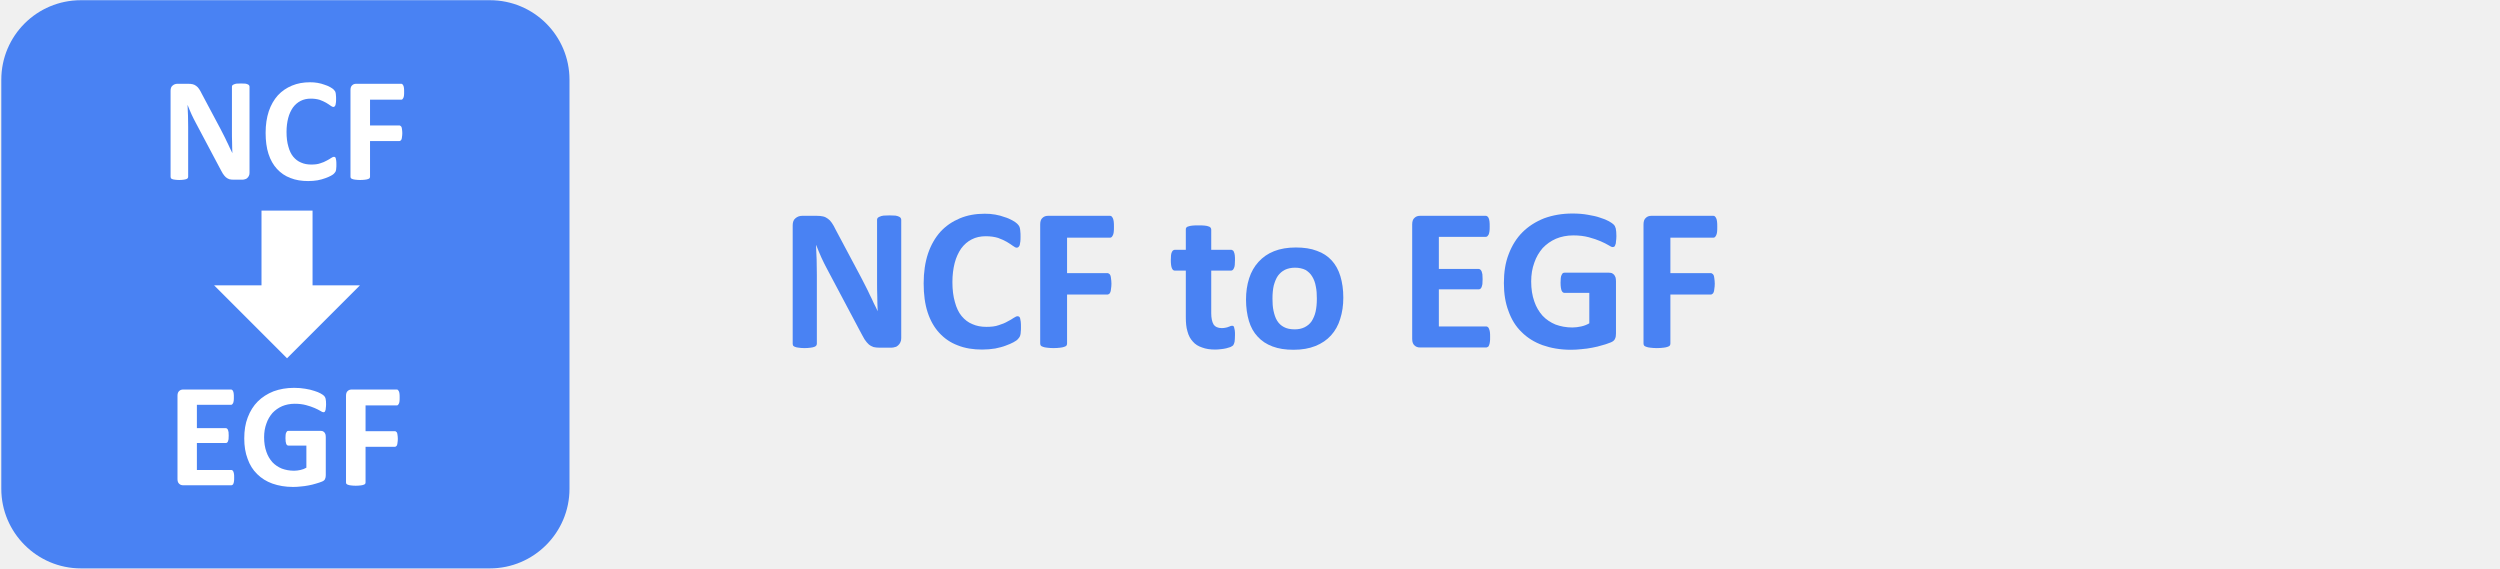
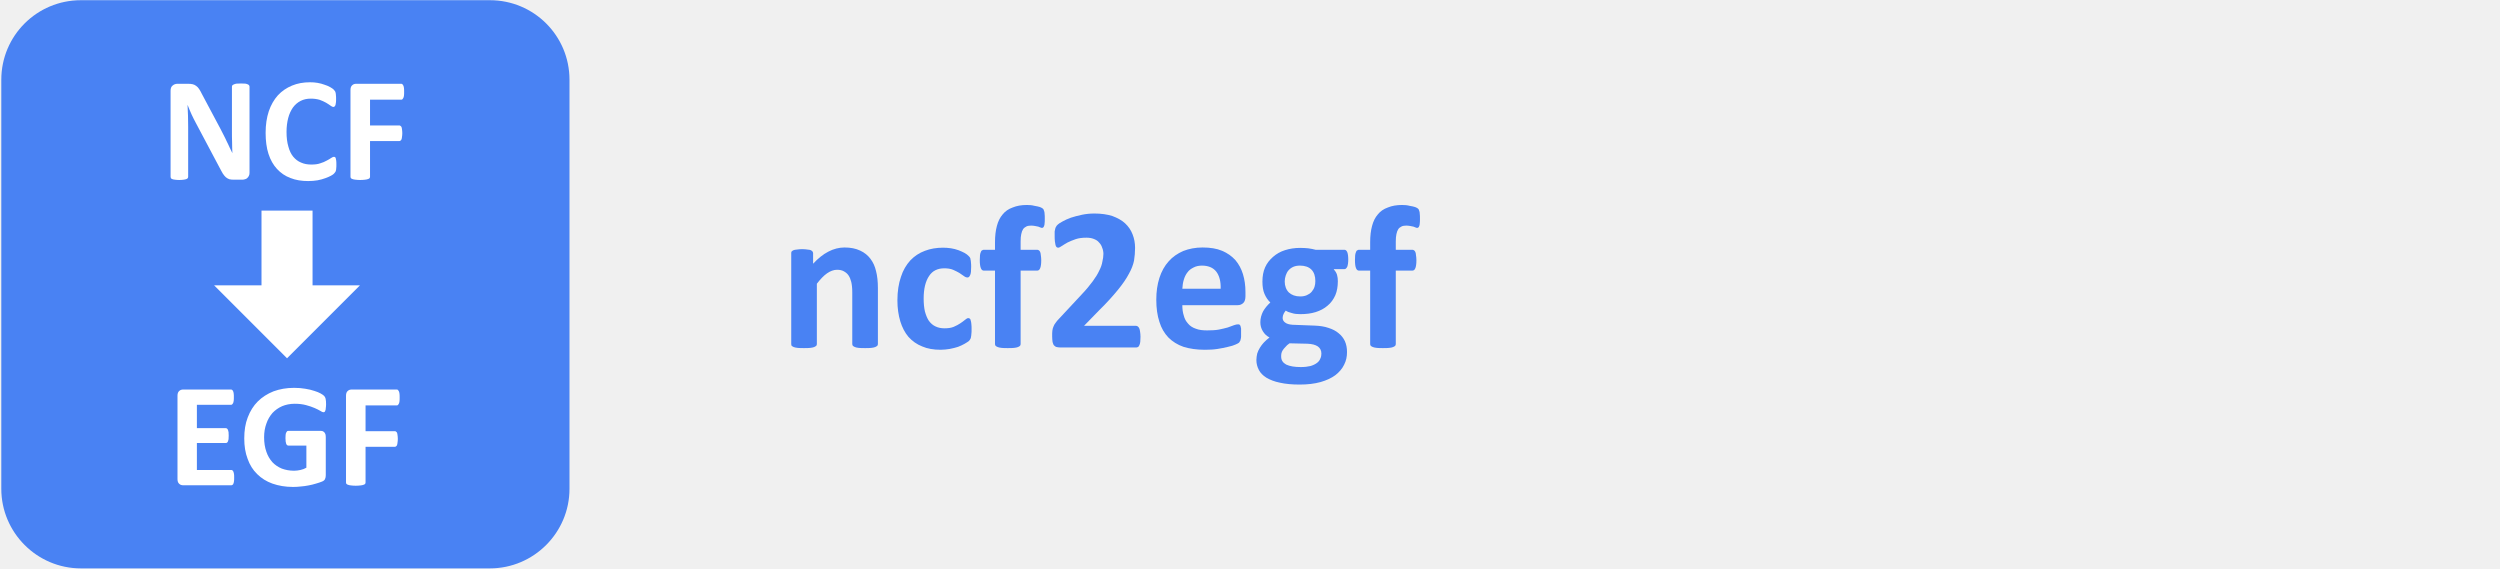
<svg xmlns="http://www.w3.org/2000/svg" width="100%" height="100%" viewBox="0 0 1100 250" version="1.1" xml:space="preserve" style="fill-rule:evenodd;clip-rule:evenodd;stroke-linejoin:round;stroke-miterlimit:2;">
  <g transform="matrix(1,0,0,1,-813.531,-4862.37)">
    <g transform="matrix(6.59992,0,0,1.88002,0,0)">
      <g transform="matrix(0.877211,0,0,0.917935,101.186,1495.9)">
        <g transform="matrix(0.169184,0,0,0.452248,0.419982,830.962)">
          <rect x="146.28" y="789.301" width="1123.03" height="320.323" style="fill:none;" />
        </g>
        <g transform="matrix(0.118094,0,0,0.396183,-422.468,-200.778)">
          <g transform="matrix(134.073,0,0,134.073,4291.39,3728.83)">
-             <path d="M0.59,-0.045C0.59,-0.037 0.589,-0.031 0.586,-0.025C0.583,-0.019 0.58,-0.014 0.575,-0.01C0.571,-0.006 0.566,-0.003 0.56,-0.002C0.554,0 0.548,0.001 0.542,0.001L0.487,0.001C0.475,0.001 0.466,-0 0.457,-0.002C0.449,-0.005 0.441,-0.009 0.434,-0.015C0.427,-0.021 0.421,-0.029 0.414,-0.039C0.408,-0.05 0.4,-0.063 0.392,-0.079L0.235,-0.375C0.226,-0.392 0.216,-0.411 0.207,-0.431C0.198,-0.452 0.189,-0.472 0.182,-0.491L0.181,-0.491C0.182,-0.467 0.183,-0.444 0.184,-0.421C0.184,-0.397 0.185,-0.373 0.185,-0.349L0.185,-0.018C0.185,-0.015 0.184,-0.012 0.182,-0.009C0.18,-0.007 0.177,-0.004 0.173,-0.003C0.168,-0.001 0.162,0 0.155,0.001C0.147,0.002 0.138,0.003 0.126,0.003C0.115,0.003 0.105,0.002 0.098,0.001C0.09,0 0.084,-0.001 0.08,-0.003C0.076,-0.004 0.073,-0.007 0.071,-0.009C0.07,-0.012 0.069,-0.015 0.069,-0.018L0.069,-0.586C0.069,-0.601 0.073,-0.613 0.082,-0.62C0.091,-0.628 0.102,-0.632 0.115,-0.632L0.184,-0.632C0.196,-0.632 0.207,-0.631 0.215,-0.629C0.224,-0.627 0.231,-0.623 0.238,-0.618C0.245,-0.613 0.251,-0.607 0.257,-0.598C0.263,-0.589 0.269,-0.579 0.275,-0.566L0.398,-0.335C0.405,-0.321 0.412,-0.307 0.419,-0.294C0.426,-0.28 0.433,-0.267 0.439,-0.253C0.446,-0.24 0.452,-0.226 0.458,-0.213C0.465,-0.2 0.471,-0.187 0.477,-0.174L0.477,-0.174C0.476,-0.197 0.475,-0.221 0.475,-0.246C0.474,-0.27 0.474,-0.294 0.474,-0.316L0.474,-0.613C0.474,-0.616 0.475,-0.619 0.477,-0.622C0.479,-0.624 0.482,-0.626 0.487,-0.628C0.491,-0.63 0.497,-0.632 0.505,-0.633C0.512,-0.633 0.522,-0.634 0.534,-0.634C0.545,-0.634 0.554,-0.633 0.562,-0.633C0.569,-0.632 0.575,-0.63 0.579,-0.628C0.583,-0.626 0.586,-0.624 0.587,-0.622C0.589,-0.619 0.59,-0.616 0.59,-0.613L0.59,-0.045Z" style="fill:rgb(73,130,243);fill-rule:nonzero;" />
+             <path d="M0.478,-0.017C0.478,-0.013 0.477,-0.01 0.475,-0.008C0.473,-0.006 0.469,-0.004 0.465,-0.002C0.46,-0 0.454,0.001 0.446,0.002C0.438,0.003 0.428,0.003 0.417,0.003C0.404,0.003 0.394,0.003 0.386,0.002C0.378,0.001 0.372,-0 0.368,-0.002C0.363,-0.004 0.36,-0.006 0.358,-0.008C0.356,-0.01 0.355,-0.013 0.355,-0.017L0.355,-0.265C0.355,-0.286 0.353,-0.303 0.35,-0.315C0.347,-0.327 0.343,-0.337 0.337,-0.346C0.331,-0.355 0.323,-0.361 0.314,-0.366C0.305,-0.371 0.294,-0.373 0.282,-0.373C0.266,-0.373 0.25,-0.367 0.234,-0.356C0.218,-0.345 0.202,-0.328 0.185,-0.306L0.185,-0.017C0.185,-0.013 0.184,-0.01 0.182,-0.008C0.18,-0.006 0.176,-0.004 0.172,-0.002C0.167,-0 0.161,0.001 0.153,0.002C0.145,0.003 0.135,0.003 0.123,0.003C0.111,0.003 0.101,0.003 0.093,0.002C0.085,0.001 0.079,-0 0.074,-0.002C0.07,-0.004 0.066,-0.006 0.064,-0.008C0.063,-0.01 0.062,-0.013 0.062,-0.017L0.062,-0.452C0.062,-0.455 0.062,-0.458 0.064,-0.461C0.066,-0.463 0.069,-0.465 0.073,-0.467C0.077,-0.468 0.082,-0.47 0.089,-0.47C0.096,-0.471 0.104,-0.472 0.114,-0.472C0.125,-0.472 0.133,-0.471 0.14,-0.47C0.147,-0.47 0.152,-0.468 0.156,-0.467C0.16,-0.465 0.162,-0.463 0.164,-0.461C0.166,-0.458 0.167,-0.455 0.167,-0.452L0.167,-0.402C0.191,-0.428 0.215,-0.447 0.24,-0.46C0.265,-0.473 0.291,-0.48 0.318,-0.48C0.347,-0.48 0.372,-0.475 0.393,-0.465C0.413,-0.456 0.43,-0.442 0.442,-0.426C0.455,-0.409 0.464,-0.389 0.469,-0.367C0.475,-0.344 0.478,-0.317 0.478,-0.286L0.478,-0.017Z" style="fill:rgb(73,130,243);fill-rule:nonzero;" />
          </g>
-           <g transform="matrix(134.073,0,0,134.073,4379.7,3728.83)">
-             <path d="M0.506,-0.096C0.506,-0.088 0.506,-0.081 0.505,-0.075C0.505,-0.069 0.504,-0.064 0.503,-0.06C0.502,-0.056 0.501,-0.053 0.499,-0.05C0.497,-0.047 0.495,-0.044 0.491,-0.04C0.488,-0.036 0.481,-0.031 0.47,-0.025C0.46,-0.02 0.448,-0.014 0.433,-0.009C0.418,-0.003 0.401,0.001 0.382,0.005C0.363,0.008 0.342,0.01 0.32,0.01C0.277,0.01 0.238,0.004 0.203,-0.01C0.168,-0.023 0.139,-0.043 0.114,-0.07C0.09,-0.096 0.071,-0.129 0.058,-0.169C0.045,-0.209 0.039,-0.255 0.039,-0.308C0.039,-0.361 0.046,-0.409 0.06,-0.451C0.074,-0.492 0.094,-0.527 0.12,-0.556C0.146,-0.584 0.177,-0.605 0.213,-0.62C0.249,-0.635 0.288,-0.642 0.332,-0.642C0.349,-0.642 0.366,-0.641 0.382,-0.638C0.399,-0.635 0.414,-0.631 0.427,-0.626C0.441,-0.622 0.454,-0.616 0.465,-0.61C0.476,-0.604 0.484,-0.598 0.488,-0.594C0.492,-0.59 0.495,-0.586 0.497,-0.583C0.499,-0.58 0.5,-0.576 0.501,-0.572C0.502,-0.567 0.503,-0.562 0.503,-0.556C0.504,-0.549 0.504,-0.542 0.504,-0.533C0.504,-0.523 0.504,-0.515 0.503,-0.508C0.502,-0.501 0.501,-0.495 0.5,-0.491C0.498,-0.487 0.496,-0.484 0.494,-0.482C0.491,-0.48 0.489,-0.479 0.486,-0.479C0.481,-0.479 0.475,-0.482 0.467,-0.488C0.46,-0.493 0.45,-0.5 0.438,-0.507C0.426,-0.514 0.412,-0.52 0.396,-0.526C0.379,-0.531 0.36,-0.534 0.337,-0.534C0.312,-0.534 0.289,-0.529 0.27,-0.519C0.25,-0.509 0.233,-0.494 0.219,-0.475C0.206,-0.456 0.195,-0.433 0.188,-0.406C0.181,-0.379 0.177,-0.348 0.177,-0.314C0.177,-0.277 0.181,-0.245 0.189,-0.218C0.196,-0.191 0.207,-0.168 0.221,-0.151C0.236,-0.133 0.253,-0.12 0.273,-0.112C0.293,-0.103 0.315,-0.099 0.34,-0.099C0.363,-0.099 0.383,-0.101 0.399,-0.107C0.416,-0.112 0.43,-0.118 0.442,-0.125C0.454,-0.131 0.464,-0.137 0.471,-0.142C0.479,-0.147 0.485,-0.15 0.489,-0.15C0.493,-0.15 0.495,-0.149 0.497,-0.148C0.499,-0.147 0.501,-0.144 0.502,-0.14C0.503,-0.136 0.504,-0.131 0.505,-0.124C0.506,-0.117 0.506,-0.107 0.506,-0.096Z" style="fill:rgb(73,130,243);fill-rule:nonzero;" />
+           <g transform="matrix(134.073,0,0,134.073,4363.34,3728.83)">
+             <path d="M0.391,-0.086C0.391,-0.077 0.391,-0.07 0.39,-0.065C0.39,-0.059 0.389,-0.054 0.388,-0.05C0.388,-0.046 0.387,-0.043 0.385,-0.041C0.384,-0.038 0.382,-0.035 0.378,-0.031C0.374,-0.028 0.367,-0.023 0.358,-0.018C0.348,-0.012 0.338,-0.008 0.326,-0.003C0.314,0.001 0.301,0.004 0.286,0.007C0.272,0.009 0.258,0.011 0.243,0.011C0.209,0.011 0.179,0.006 0.154,-0.005C0.128,-0.015 0.106,-0.031 0.088,-0.051C0.071,-0.071 0.058,-0.096 0.049,-0.125C0.04,-0.155 0.035,-0.188 0.035,-0.226C0.035,-0.27 0.041,-0.307 0.052,-0.339C0.062,-0.371 0.078,-0.397 0.097,-0.418C0.117,-0.439 0.14,-0.454 0.167,-0.464C0.193,-0.474 0.222,-0.479 0.254,-0.479C0.267,-0.479 0.28,-0.478 0.293,-0.476C0.305,-0.474 0.317,-0.471 0.328,-0.467C0.339,-0.463 0.349,-0.458 0.357,-0.454C0.366,-0.449 0.372,-0.444 0.375,-0.441C0.379,-0.437 0.382,-0.434 0.383,-0.432C0.385,-0.429 0.386,-0.426 0.386,-0.422C0.387,-0.418 0.388,-0.414 0.388,-0.408C0.389,-0.402 0.389,-0.395 0.389,-0.387C0.389,-0.368 0.388,-0.355 0.384,-0.347C0.381,-0.34 0.377,-0.336 0.372,-0.336C0.366,-0.336 0.36,-0.338 0.354,-0.343C0.348,-0.347 0.34,-0.352 0.332,-0.358C0.324,-0.363 0.313,-0.368 0.302,-0.373C0.29,-0.378 0.276,-0.38 0.26,-0.38C0.228,-0.38 0.203,-0.368 0.187,-0.343C0.17,-0.318 0.161,-0.282 0.161,-0.235C0.161,-0.211 0.163,-0.191 0.167,-0.173C0.172,-0.155 0.178,-0.14 0.186,-0.128C0.195,-0.116 0.205,-0.107 0.218,-0.101C0.23,-0.095 0.245,-0.092 0.261,-0.092C0.278,-0.092 0.293,-0.094 0.305,-0.099C0.317,-0.104 0.328,-0.11 0.337,-0.116C0.346,-0.122 0.354,-0.128 0.36,-0.133C0.366,-0.138 0.371,-0.141 0.375,-0.141C0.378,-0.141 0.381,-0.14 0.383,-0.138C0.385,-0.137 0.386,-0.134 0.387,-0.129C0.389,-0.125 0.389,-0.119 0.39,-0.112C0.391,-0.105 0.391,-0.097 0.391,-0.086Z" style="fill:rgb(73,130,243);fill-rule:nonzero;" />
          </g>
-           <g transform="matrix(134.073,0,0,134.073,4450.67,3728.83)">
-             <path d="M0.423,-0.579C0.423,-0.569 0.423,-0.561 0.422,-0.554C0.421,-0.548 0.42,-0.542 0.418,-0.539C0.416,-0.535 0.414,-0.532 0.412,-0.53C0.41,-0.528 0.407,-0.527 0.404,-0.527L0.198,-0.527L0.198,-0.357L0.392,-0.357C0.395,-0.357 0.397,-0.356 0.399,-0.354C0.402,-0.353 0.404,-0.35 0.406,-0.346C0.407,-0.342 0.409,-0.337 0.409,-0.331C0.41,-0.324 0.411,-0.316 0.411,-0.306C0.411,-0.296 0.41,-0.288 0.409,-0.282C0.409,-0.275 0.407,-0.27 0.406,-0.266C0.404,-0.261 0.402,-0.258 0.399,-0.257C0.397,-0.255 0.395,-0.254 0.392,-0.254L0.198,-0.254L0.198,-0.019C0.198,-0.015 0.197,-0.012 0.195,-0.009C0.193,-0.007 0.189,-0.004 0.184,-0.003C0.179,-0.001 0.173,0 0.165,0.001C0.156,0.002 0.146,0.003 0.133,0.003C0.121,0.003 0.111,0.002 0.102,0.001C0.094,0 0.087,-0.001 0.083,-0.003C0.078,-0.004 0.074,-0.007 0.072,-0.009C0.07,-0.012 0.069,-0.015 0.069,-0.019L0.069,-0.591C0.069,-0.606 0.073,-0.616 0.08,-0.622C0.087,-0.629 0.096,-0.632 0.107,-0.632L0.404,-0.632C0.407,-0.632 0.41,-0.631 0.412,-0.629C0.414,-0.627 0.416,-0.624 0.418,-0.62C0.42,-0.616 0.421,-0.611 0.422,-0.604C0.423,-0.597 0.423,-0.589 0.423,-0.579Z" style="fill:rgb(73,130,243);fill-rule:nonzero;" />
+           <g transform="matrix(134.073,0,0,134.073,4419.44,3728.83)">
+             <path d="M0.324,-0.618C0.324,-0.609 0.324,-0.601 0.323,-0.595C0.323,-0.59 0.322,-0.585 0.32,-0.582C0.319,-0.579 0.318,-0.577 0.316,-0.576C0.314,-0.575 0.313,-0.574 0.311,-0.574C0.308,-0.574 0.306,-0.575 0.303,-0.576C0.3,-0.577 0.297,-0.578 0.293,-0.58C0.289,-0.581 0.284,-0.582 0.278,-0.583C0.273,-0.584 0.266,-0.585 0.259,-0.585C0.25,-0.585 0.242,-0.584 0.236,-0.581C0.23,-0.578 0.224,-0.574 0.22,-0.568C0.216,-0.562 0.213,-0.554 0.211,-0.544C0.209,-0.535 0.208,-0.523 0.208,-0.509L0.208,-0.469L0.288,-0.469C0.291,-0.469 0.293,-0.468 0.296,-0.466C0.298,-0.465 0.3,-0.462 0.302,-0.458C0.303,-0.455 0.305,-0.449 0.305,-0.443C0.306,-0.436 0.307,-0.428 0.307,-0.419C0.307,-0.401 0.305,-0.388 0.302,-0.381C0.299,-0.373 0.294,-0.369 0.288,-0.369L0.208,-0.369L0.208,-0.017C0.208,-0.013 0.207,-0.01 0.205,-0.008C0.203,-0.006 0.2,-0.004 0.195,-0.002C0.191,-0 0.184,0.001 0.176,0.002C0.168,0.003 0.158,0.003 0.146,0.003C0.135,0.003 0.125,0.003 0.117,0.002C0.109,0.001 0.103,-0 0.098,-0.002C0.093,-0.004 0.09,-0.006 0.088,-0.008C0.086,-0.01 0.085,-0.013 0.085,-0.017L0.085,-0.369L0.031,-0.369C0.025,-0.369 0.02,-0.373 0.017,-0.381C0.014,-0.388 0.012,-0.401 0.012,-0.419C0.012,-0.428 0.013,-0.436 0.013,-0.443C0.014,-0.449 0.015,-0.455 0.017,-0.458C0.018,-0.462 0.02,-0.465 0.023,-0.466C0.025,-0.468 0.028,-0.469 0.031,-0.469L0.085,-0.469L0.085,-0.505C0.085,-0.535 0.088,-0.561 0.094,-0.583C0.1,-0.606 0.109,-0.624 0.122,-0.639C0.134,-0.654 0.15,-0.665 0.17,-0.672C0.189,-0.68 0.212,-0.684 0.238,-0.684C0.251,-0.684 0.263,-0.683 0.274,-0.68C0.286,-0.678 0.295,-0.676 0.301,-0.674C0.308,-0.671 0.312,-0.669 0.314,-0.667C0.317,-0.665 0.319,-0.662 0.32,-0.657C0.322,-0.653 0.323,-0.648 0.323,-0.642C0.324,-0.635 0.324,-0.628 0.324,-0.618Z" style="fill:rgb(73,130,243);fill-rule:nonzero;" />
          </g>
-           <g transform="matrix(134.073,0,0,134.073,4542.51,3728.83)">
-             <path d="M0.319,-0.06C0.319,-0.045 0.318,-0.034 0.317,-0.027C0.315,-0.019 0.313,-0.014 0.31,-0.01C0.307,-0.007 0.302,-0.005 0.297,-0.002C0.291,0 0.284,0.002 0.277,0.004C0.269,0.006 0.261,0.007 0.252,0.008C0.243,0.009 0.234,0.01 0.225,0.01C0.2,0.01 0.179,0.007 0.161,0C0.143,-0.006 0.128,-0.015 0.117,-0.028C0.105,-0.041 0.096,-0.057 0.091,-0.077C0.085,-0.096 0.083,-0.119 0.083,-0.146L0.083,-0.369L0.03,-0.369C0.024,-0.369 0.019,-0.373 0.016,-0.381C0.013,-0.388 0.011,-0.401 0.011,-0.419C0.011,-0.428 0.012,-0.436 0.012,-0.443C0.013,-0.449 0.014,-0.455 0.016,-0.458C0.018,-0.462 0.02,-0.465 0.022,-0.466C0.025,-0.468 0.028,-0.469 0.031,-0.469L0.083,-0.469L0.083,-0.566C0.083,-0.569 0.083,-0.572 0.085,-0.575C0.087,-0.577 0.09,-0.58 0.095,-0.581C0.1,-0.583 0.106,-0.584 0.114,-0.585C0.122,-0.586 0.132,-0.586 0.144,-0.586C0.156,-0.586 0.166,-0.586 0.174,-0.585C0.182,-0.584 0.188,-0.583 0.192,-0.581C0.197,-0.58 0.2,-0.577 0.202,-0.575C0.204,-0.572 0.205,-0.569 0.205,-0.566L0.205,-0.469L0.3,-0.469C0.303,-0.469 0.306,-0.468 0.308,-0.466C0.311,-0.465 0.313,-0.462 0.314,-0.458C0.316,-0.455 0.317,-0.449 0.318,-0.443C0.319,-0.436 0.319,-0.428 0.319,-0.419C0.319,-0.401 0.318,-0.388 0.314,-0.381C0.311,-0.373 0.306,-0.369 0.3,-0.369L0.205,-0.369L0.205,-0.165C0.205,-0.141 0.209,-0.123 0.216,-0.111C0.224,-0.099 0.237,-0.093 0.256,-0.093C0.263,-0.093 0.269,-0.094 0.274,-0.095C0.279,-0.096 0.284,-0.097 0.288,-0.099C0.292,-0.1 0.295,-0.102 0.298,-0.103C0.301,-0.104 0.303,-0.104 0.306,-0.104C0.308,-0.104 0.309,-0.104 0.311,-0.103C0.313,-0.102 0.314,-0.099 0.315,-0.096C0.316,-0.093 0.317,-0.088 0.318,-0.082C0.319,-0.076 0.319,-0.069 0.319,-0.06Z" style="fill:rgb(73,130,243);fill-rule:nonzero;" />
+           <g transform="matrix(134.073,0,0,134.073,4461.86,3728.83)">
+             <path d="M0.467,-0.052C0.467,-0.043 0.466,-0.035 0.466,-0.028C0.465,-0.021 0.464,-0.016 0.462,-0.012C0.46,-0.007 0.458,-0.004 0.456,-0.003C0.453,-0.001 0.45,-0 0.447,-0L0.083,-0C0.076,-0 0.07,-0.001 0.065,-0.002C0.06,-0.003 0.056,-0.006 0.052,-0.01C0.049,-0.013 0.047,-0.019 0.045,-0.026C0.044,-0.033 0.043,-0.042 0.043,-0.054C0.043,-0.064 0.043,-0.074 0.044,-0.081C0.045,-0.089 0.047,-0.096 0.05,-0.102C0.052,-0.108 0.056,-0.114 0.06,-0.119C0.064,-0.125 0.069,-0.131 0.076,-0.138L0.185,-0.255C0.207,-0.278 0.224,-0.299 0.238,-0.318C0.251,-0.336 0.262,-0.353 0.269,-0.369C0.277,-0.384 0.282,-0.399 0.284,-0.412C0.287,-0.425 0.289,-0.437 0.289,-0.449C0.289,-0.459 0.287,-0.47 0.283,-0.479C0.28,-0.489 0.275,-0.497 0.268,-0.504C0.262,-0.512 0.253,-0.517 0.243,-0.521C0.233,-0.525 0.221,-0.527 0.208,-0.527C0.188,-0.527 0.171,-0.525 0.156,-0.52C0.142,-0.515 0.129,-0.51 0.117,-0.504C0.106,-0.498 0.097,-0.492 0.089,-0.487C0.082,-0.482 0.076,-0.479 0.072,-0.479C0.069,-0.479 0.066,-0.48 0.064,-0.482C0.062,-0.484 0.06,-0.488 0.059,-0.492C0.058,-0.497 0.057,-0.503 0.056,-0.51C0.055,-0.518 0.055,-0.528 0.055,-0.539C0.055,-0.546 0.055,-0.552 0.055,-0.557C0.056,-0.562 0.057,-0.567 0.058,-0.571C0.059,-0.574 0.06,-0.578 0.062,-0.58C0.063,-0.583 0.066,-0.586 0.07,-0.59C0.074,-0.594 0.082,-0.599 0.093,-0.605C0.103,-0.611 0.117,-0.617 0.133,-0.623C0.149,-0.628 0.166,-0.633 0.186,-0.637C0.205,-0.641 0.225,-0.643 0.246,-0.643C0.278,-0.643 0.307,-0.639 0.332,-0.631C0.356,-0.622 0.377,-0.611 0.393,-0.596C0.409,-0.581 0.421,-0.564 0.429,-0.543C0.437,-0.523 0.441,-0.501 0.441,-0.478C0.441,-0.457 0.439,-0.437 0.436,-0.417C0.432,-0.397 0.424,-0.376 0.411,-0.353C0.399,-0.33 0.381,-0.304 0.359,-0.277C0.336,-0.249 0.307,-0.216 0.27,-0.18L0.196,-0.104L0.445,-0.104C0.448,-0.104 0.451,-0.103 0.454,-0.101C0.457,-0.099 0.459,-0.096 0.461,-0.092C0.463,-0.088 0.464,-0.083 0.465,-0.076C0.466,-0.069 0.467,-0.061 0.467,-0.052Z" style="fill:rgb(73,130,243);fill-rule:nonzero;" />
          </g>
-           <g transform="matrix(134.073,0,0,134.073,4587.69,3728.83)">
-             <path d="M0.502,-0.239C0.502,-0.202 0.497,-0.168 0.487,-0.137C0.478,-0.107 0.463,-0.08 0.443,-0.058C0.423,-0.036 0.398,-0.019 0.368,-0.007C0.338,0.005 0.303,0.011 0.263,0.011C0.224,0.011 0.191,0.006 0.162,-0.005C0.133,-0.016 0.11,-0.031 0.091,-0.052C0.072,-0.072 0.058,-0.097 0.049,-0.127C0.04,-0.157 0.035,-0.192 0.035,-0.23C0.035,-0.267 0.04,-0.301 0.05,-0.332C0.06,-0.363 0.075,-0.389 0.095,-0.411C0.115,-0.433 0.139,-0.45 0.169,-0.462C0.199,-0.474 0.234,-0.48 0.274,-0.48C0.313,-0.48 0.347,-0.475 0.375,-0.464C0.404,-0.454 0.428,-0.438 0.447,-0.417C0.465,-0.397 0.479,-0.372 0.488,-0.342C0.497,-0.312 0.502,-0.278 0.502,-0.239ZM0.375,-0.234C0.375,-0.255 0.374,-0.275 0.37,-0.293C0.367,-0.311 0.361,-0.327 0.353,-0.34C0.345,-0.354 0.334,-0.364 0.321,-0.372C0.307,-0.379 0.29,-0.383 0.27,-0.383C0.251,-0.383 0.235,-0.379 0.222,-0.373C0.208,-0.366 0.197,-0.356 0.188,-0.344C0.179,-0.331 0.173,-0.315 0.168,-0.297C0.164,-0.279 0.162,-0.258 0.162,-0.235C0.162,-0.214 0.163,-0.194 0.167,-0.176C0.171,-0.158 0.176,-0.142 0.184,-0.129C0.192,-0.116 0.203,-0.105 0.217,-0.098C0.23,-0.091 0.247,-0.087 0.268,-0.087C0.286,-0.087 0.302,-0.09 0.316,-0.097C0.33,-0.104 0.341,-0.113 0.35,-0.126C0.358,-0.139 0.365,-0.154 0.369,-0.172C0.373,-0.19 0.375,-0.211 0.375,-0.234Z" style="fill:rgb(73,130,243);fill-rule:nonzero;" />
+           <g transform="matrix(134.073,0,0,134.073,4529.81,3728.83)">
+             <path d="M0.464,-0.247C0.464,-0.232 0.461,-0.221 0.454,-0.214C0.447,-0.207 0.438,-0.203 0.426,-0.203L0.161,-0.203C0.161,-0.185 0.163,-0.168 0.168,-0.153C0.172,-0.137 0.179,-0.125 0.189,-0.114C0.198,-0.103 0.211,-0.095 0.226,-0.09C0.241,-0.084 0.259,-0.082 0.28,-0.082C0.302,-0.082 0.321,-0.083 0.337,-0.086C0.353,-0.089 0.367,-0.093 0.379,-0.096C0.391,-0.1 0.401,-0.104 0.409,-0.107C0.417,-0.11 0.423,-0.111 0.428,-0.111C0.431,-0.111 0.433,-0.111 0.435,-0.11C0.437,-0.108 0.439,-0.106 0.44,-0.104C0.441,-0.101 0.442,-0.096 0.443,-0.091C0.443,-0.086 0.443,-0.079 0.443,-0.071C0.443,-0.064 0.443,-0.058 0.443,-0.052C0.443,-0.047 0.442,-0.043 0.441,-0.04C0.441,-0.036 0.44,-0.033 0.438,-0.031C0.437,-0.028 0.435,-0.026 0.433,-0.023C0.431,-0.021 0.425,-0.018 0.416,-0.014C0.407,-0.01 0.395,-0.006 0.38,-0.003C0.365,0.001 0.348,0.004 0.33,0.007C0.311,0.01 0.291,0.011 0.269,0.011C0.23,0.011 0.196,0.006 0.167,-0.003C0.138,-0.013 0.114,-0.028 0.094,-0.048C0.075,-0.068 0.06,-0.093 0.051,-0.123C0.041,-0.153 0.036,-0.189 0.036,-0.229C0.036,-0.268 0.041,-0.303 0.051,-0.334C0.061,-0.365 0.076,-0.392 0.095,-0.413C0.114,-0.435 0.138,-0.451 0.165,-0.463C0.193,-0.474 0.224,-0.48 0.258,-0.48C0.295,-0.48 0.326,-0.475 0.352,-0.464C0.378,-0.453 0.399,-0.438 0.416,-0.419C0.432,-0.4 0.444,-0.378 0.452,-0.352C0.46,-0.326 0.464,-0.297 0.464,-0.267L0.464,-0.247ZM0.345,-0.282C0.346,-0.317 0.339,-0.344 0.324,-0.364C0.309,-0.383 0.286,-0.393 0.255,-0.393C0.24,-0.393 0.226,-0.39 0.215,-0.384C0.203,-0.378 0.193,-0.371 0.186,-0.361C0.178,-0.351 0.172,-0.339 0.168,-0.325C0.164,-0.312 0.162,-0.298 0.161,-0.282L0.345,-0.282Z" style="fill:rgb(73,130,243);fill-rule:nonzero;" />
          </g>
-           <g transform="matrix(134.073,0,0,134.073,4690.07,3728.83)">
-             <path d="M0.443,-0.05C0.443,-0.041 0.443,-0.033 0.442,-0.027C0.441,-0.02 0.44,-0.015 0.438,-0.011C0.437,-0.007 0.435,-0.004 0.432,-0.003C0.43,-0.001 0.427,-0 0.424,-0L0.107,-0C0.096,-0 0.087,-0.003 0.08,-0.01C0.073,-0.016 0.069,-0.026 0.069,-0.041L0.069,-0.591C0.069,-0.606 0.073,-0.616 0.08,-0.622C0.087,-0.629 0.096,-0.632 0.107,-0.632L0.422,-0.632C0.425,-0.632 0.428,-0.631 0.43,-0.629C0.432,-0.628 0.434,-0.625 0.436,-0.621C0.438,-0.617 0.439,-0.612 0.44,-0.605C0.441,-0.599 0.441,-0.591 0.441,-0.581C0.441,-0.572 0.441,-0.564 0.44,-0.558C0.439,-0.552 0.438,-0.546 0.436,-0.542C0.434,-0.539 0.432,-0.536 0.43,-0.534C0.428,-0.532 0.425,-0.531 0.422,-0.531L0.197,-0.531L0.197,-0.377L0.388,-0.377C0.391,-0.377 0.393,-0.376 0.396,-0.374C0.398,-0.372 0.4,-0.37 0.402,-0.366C0.403,-0.362 0.405,-0.357 0.406,-0.351C0.406,-0.344 0.407,-0.337 0.407,-0.328C0.407,-0.318 0.406,-0.31 0.406,-0.304C0.405,-0.298 0.403,-0.293 0.402,-0.289C0.4,-0.286 0.398,-0.283 0.396,-0.281C0.393,-0.28 0.391,-0.279 0.388,-0.279L0.197,-0.279L0.197,-0.101L0.424,-0.101C0.427,-0.101 0.43,-0.1 0.432,-0.098C0.435,-0.096 0.437,-0.093 0.438,-0.089C0.44,-0.085 0.441,-0.08 0.442,-0.074C0.443,-0.068 0.443,-0.06 0.443,-0.05Z" style="fill:rgb(73,130,243);fill-rule:nonzero;" />
+           <g transform="matrix(134.073,0,0,134.073,4597.31,3728.83)">
+             <path d="M0.454,-0.422C0.454,-0.406 0.452,-0.395 0.449,-0.387C0.445,-0.38 0.441,-0.376 0.436,-0.376L0.384,-0.376C0.391,-0.368 0.397,-0.359 0.4,-0.349C0.403,-0.339 0.404,-0.329 0.404,-0.318C0.404,-0.293 0.4,-0.27 0.392,-0.251C0.383,-0.231 0.371,-0.214 0.355,-0.201C0.339,-0.187 0.32,-0.177 0.298,-0.17C0.276,-0.163 0.251,-0.16 0.224,-0.16C0.21,-0.16 0.196,-0.161 0.184,-0.165C0.171,-0.168 0.161,-0.172 0.154,-0.177C0.15,-0.173 0.147,-0.167 0.144,-0.162C0.141,-0.156 0.139,-0.149 0.139,-0.142C0.139,-0.133 0.143,-0.125 0.152,-0.119C0.16,-0.113 0.172,-0.11 0.187,-0.109L0.292,-0.105C0.317,-0.104 0.339,-0.101 0.359,-0.094C0.378,-0.088 0.394,-0.08 0.407,-0.069C0.421,-0.058 0.431,-0.045 0.438,-0.03C0.445,-0.014 0.448,0.003 0.448,0.022C0.448,0.044 0.444,0.064 0.434,0.083C0.425,0.102 0.41,0.119 0.392,0.133C0.373,0.147 0.349,0.158 0.321,0.166C0.292,0.174 0.259,0.178 0.221,0.178C0.184,0.178 0.152,0.175 0.126,0.169C0.1,0.164 0.078,0.155 0.061,0.145C0.045,0.135 0.032,0.122 0.025,0.108C0.017,0.093 0.013,0.077 0.013,0.06C0.013,0.049 0.015,0.039 0.017,0.029C0.02,0.02 0.024,0.01 0.03,0.001C0.035,-0.008 0.042,-0.016 0.049,-0.024C0.057,-0.033 0.066,-0.04 0.076,-0.048C0.062,-0.055 0.051,-0.066 0.044,-0.078C0.036,-0.091 0.032,-0.105 0.032,-0.121C0.032,-0.14 0.037,-0.157 0.045,-0.173C0.054,-0.189 0.066,-0.203 0.08,-0.216C0.068,-0.227 0.059,-0.241 0.052,-0.257C0.045,-0.273 0.042,-0.293 0.042,-0.316C0.042,-0.342 0.046,-0.365 0.055,-0.385C0.064,-0.405 0.077,-0.421 0.093,-0.435C0.109,-0.449 0.128,-0.46 0.15,-0.467C0.172,-0.474 0.196,-0.478 0.223,-0.478C0.237,-0.478 0.25,-0.477 0.262,-0.476C0.275,-0.474 0.287,-0.472 0.297,-0.469L0.436,-0.469C0.441,-0.469 0.446,-0.465 0.449,-0.458C0.452,-0.451 0.454,-0.439 0.454,-0.422ZM0.296,-0.319C0.296,-0.342 0.29,-0.361 0.277,-0.374C0.264,-0.387 0.245,-0.393 0.222,-0.393C0.21,-0.393 0.199,-0.391 0.19,-0.387C0.181,-0.383 0.173,-0.377 0.167,-0.37C0.161,-0.363 0.157,-0.355 0.154,-0.346C0.151,-0.337 0.149,-0.327 0.149,-0.317C0.149,-0.295 0.156,-0.277 0.169,-0.264C0.182,-0.252 0.2,-0.245 0.223,-0.245C0.236,-0.245 0.246,-0.247 0.255,-0.251C0.264,-0.255 0.272,-0.26 0.278,-0.267C0.284,-0.274 0.289,-0.282 0.292,-0.291C0.295,-0.3 0.296,-0.309 0.296,-0.319ZM0.325,0.029C0.325,0.014 0.319,0.003 0.308,-0.005C0.296,-0.013 0.28,-0.017 0.259,-0.018L0.172,-0.02C0.163,-0.014 0.157,-0.008 0.152,-0.002C0.147,0.003 0.142,0.009 0.139,0.014C0.136,0.019 0.134,0.024 0.133,0.029C0.132,0.034 0.132,0.039 0.132,0.044C0.132,0.061 0.14,0.073 0.156,0.082C0.173,0.09 0.196,0.094 0.226,0.094C0.245,0.094 0.26,0.092 0.273,0.089C0.286,0.085 0.296,0.08 0.304,0.074C0.312,0.068 0.317,0.061 0.32,0.053C0.324,0.045 0.325,0.037 0.325,0.029Z" style="fill:rgb(73,130,243);fill-rule:nonzero;" />
          </g>
-           <g transform="matrix(134.073,0,0,134.073,4753.51,3728.83)">
-             <path d="M0.576,-0.534C0.576,-0.524 0.575,-0.516 0.574,-0.509C0.574,-0.502 0.573,-0.497 0.571,-0.493C0.57,-0.489 0.568,-0.486 0.566,-0.484C0.564,-0.483 0.561,-0.482 0.558,-0.482C0.554,-0.482 0.547,-0.485 0.538,-0.491C0.528,-0.497 0.516,-0.503 0.5,-0.51C0.484,-0.517 0.466,-0.523 0.444,-0.529C0.422,-0.535 0.397,-0.538 0.369,-0.538C0.338,-0.538 0.31,-0.532 0.286,-0.522C0.261,-0.511 0.24,-0.496 0.222,-0.477C0.205,-0.457 0.191,-0.434 0.182,-0.407C0.172,-0.38 0.167,-0.35 0.167,-0.317C0.167,-0.281 0.172,-0.249 0.182,-0.221C0.191,-0.194 0.205,-0.171 0.222,-0.152C0.239,-0.134 0.26,-0.12 0.284,-0.11C0.309,-0.101 0.335,-0.096 0.365,-0.096C0.379,-0.096 0.393,-0.098 0.407,-0.101C0.421,-0.104 0.434,-0.109 0.446,-0.116L0.446,-0.262L0.327,-0.262C0.321,-0.262 0.316,-0.266 0.313,-0.273C0.31,-0.281 0.308,-0.293 0.308,-0.311C0.308,-0.32 0.309,-0.327 0.309,-0.333C0.31,-0.34 0.311,-0.345 0.313,-0.348C0.315,-0.352 0.317,-0.355 0.319,-0.357C0.321,-0.358 0.324,-0.359 0.327,-0.359L0.54,-0.359C0.545,-0.359 0.55,-0.358 0.554,-0.357C0.558,-0.355 0.562,-0.352 0.565,-0.349C0.568,-0.345 0.57,-0.341 0.572,-0.336C0.573,-0.331 0.574,-0.325 0.574,-0.318L0.574,-0.067C0.574,-0.057 0.573,-0.049 0.569,-0.041C0.566,-0.034 0.559,-0.028 0.548,-0.024C0.538,-0.02 0.524,-0.015 0.509,-0.011C0.493,-0.006 0.477,-0.002 0.46,0.001C0.443,0.004 0.427,0.007 0.409,0.008C0.392,0.01 0.375,0.011 0.358,0.011C0.307,0.011 0.262,0.003 0.222,-0.011C0.183,-0.025 0.149,-0.046 0.121,-0.074C0.093,-0.101 0.072,-0.135 0.058,-0.175C0.043,-0.214 0.036,-0.259 0.036,-0.309C0.036,-0.361 0.043,-0.407 0.059,-0.448C0.075,-0.49 0.097,-0.525 0.125,-0.553C0.154,-0.582 0.189,-0.604 0.229,-0.62C0.27,-0.635 0.315,-0.643 0.365,-0.643C0.392,-0.643 0.417,-0.641 0.439,-0.637C0.462,-0.633 0.482,-0.629 0.498,-0.623C0.515,-0.618 0.529,-0.612 0.54,-0.606C0.551,-0.6 0.559,-0.594 0.563,-0.59C0.568,-0.585 0.571,-0.579 0.573,-0.571C0.575,-0.562 0.576,-0.55 0.576,-0.534Z" style="fill:rgb(73,130,243);fill-rule:nonzero;" />
-           </g>
-           <g transform="matrix(134.073,0,0,134.073,4838.94,3728.83)">
-             <path d="M0.423,-0.579C0.423,-0.569 0.423,-0.561 0.422,-0.554C0.421,-0.548 0.42,-0.542 0.418,-0.539C0.416,-0.535 0.414,-0.532 0.412,-0.53C0.41,-0.528 0.407,-0.527 0.404,-0.527L0.198,-0.527L0.198,-0.357L0.392,-0.357C0.395,-0.357 0.397,-0.356 0.399,-0.354C0.402,-0.353 0.404,-0.35 0.406,-0.346C0.407,-0.342 0.409,-0.337 0.409,-0.331C0.41,-0.324 0.411,-0.316 0.411,-0.306C0.411,-0.296 0.41,-0.288 0.409,-0.282C0.409,-0.275 0.407,-0.27 0.406,-0.266C0.404,-0.261 0.402,-0.258 0.399,-0.257C0.397,-0.255 0.395,-0.254 0.392,-0.254L0.198,-0.254L0.198,-0.019C0.198,-0.015 0.197,-0.012 0.195,-0.009C0.193,-0.007 0.189,-0.004 0.184,-0.003C0.179,-0.001 0.173,0 0.165,0.001C0.156,0.002 0.146,0.003 0.133,0.003C0.121,0.003 0.111,0.002 0.102,0.001C0.094,0 0.087,-0.001 0.083,-0.003C0.078,-0.004 0.074,-0.007 0.072,-0.009C0.07,-0.012 0.069,-0.015 0.069,-0.019L0.069,-0.591C0.069,-0.606 0.073,-0.616 0.08,-0.622C0.087,-0.629 0.096,-0.632 0.107,-0.632L0.404,-0.632C0.407,-0.632 0.41,-0.631 0.412,-0.629C0.414,-0.627 0.416,-0.624 0.418,-0.62C0.42,-0.616 0.421,-0.611 0.422,-0.604C0.423,-0.597 0.423,-0.589 0.423,-0.579Z" style="fill:rgb(73,130,243);fill-rule:nonzero;" />
+           <g transform="matrix(134.073,0,0,134.073,4660.88,3728.83)">
+             <path d="M0.324,-0.618C0.324,-0.609 0.324,-0.601 0.323,-0.595C0.323,-0.59 0.322,-0.585 0.32,-0.582C0.319,-0.579 0.318,-0.577 0.316,-0.576C0.314,-0.575 0.313,-0.574 0.311,-0.574C0.308,-0.574 0.306,-0.575 0.303,-0.576C0.3,-0.577 0.297,-0.578 0.293,-0.58C0.289,-0.581 0.284,-0.582 0.278,-0.583C0.273,-0.584 0.266,-0.585 0.259,-0.585C0.25,-0.585 0.242,-0.584 0.236,-0.581C0.23,-0.578 0.224,-0.574 0.22,-0.568C0.216,-0.562 0.213,-0.554 0.211,-0.544C0.209,-0.535 0.208,-0.523 0.208,-0.509L0.208,-0.469L0.288,-0.469C0.291,-0.469 0.293,-0.468 0.296,-0.466C0.298,-0.465 0.3,-0.462 0.302,-0.458C0.303,-0.455 0.305,-0.449 0.305,-0.443C0.306,-0.436 0.307,-0.428 0.307,-0.419C0.307,-0.401 0.305,-0.388 0.302,-0.381C0.299,-0.373 0.294,-0.369 0.288,-0.369L0.208,-0.369L0.208,-0.017C0.208,-0.013 0.207,-0.01 0.205,-0.008C0.203,-0.006 0.2,-0.004 0.195,-0.002C0.191,-0 0.184,0.001 0.176,0.002C0.168,0.003 0.158,0.003 0.146,0.003C0.135,0.003 0.125,0.003 0.117,0.002C0.109,0.001 0.103,-0 0.098,-0.002C0.093,-0.004 0.09,-0.006 0.088,-0.008C0.086,-0.01 0.085,-0.013 0.085,-0.017L0.085,-0.369L0.031,-0.369C0.025,-0.369 0.02,-0.373 0.017,-0.381C0.014,-0.388 0.012,-0.401 0.012,-0.419C0.012,-0.428 0.013,-0.436 0.013,-0.443C0.014,-0.449 0.015,-0.455 0.017,-0.458C0.018,-0.462 0.02,-0.465 0.023,-0.466C0.025,-0.468 0.028,-0.469 0.031,-0.469L0.085,-0.469L0.085,-0.505C0.085,-0.535 0.088,-0.561 0.094,-0.583C0.1,-0.606 0.109,-0.624 0.122,-0.639C0.134,-0.654 0.15,-0.665 0.17,-0.672C0.189,-0.68 0.212,-0.684 0.238,-0.684C0.251,-0.684 0.263,-0.683 0.274,-0.68C0.286,-0.678 0.295,-0.676 0.301,-0.674C0.308,-0.671 0.312,-0.669 0.314,-0.667C0.317,-0.665 0.319,-0.662 0.32,-0.657C0.322,-0.653 0.323,-0.648 0.323,-0.642C0.324,-0.635 0.324,-0.628 0.324,-0.618Z" style="fill:rgb(73,130,243);fill-rule:nonzero;" />
          </g>
        </g>
        <g transform="matrix(0.931001,0,0,1,-207.998,404.887)">
          <g transform="matrix(1.88454e-17,0.961264,-0.776524,1.48509e-16,3178.74,-48848.6)">
            <path d="M51782.4,3719.52C51782.4,3714.91 51772.9,3711.16 51761.3,3711.16L51652.8,3711.16C51641.1,3711.16 51631.7,3714.91 51631.7,3719.52L51631.7,3762.53C51631.7,3767.14 51641.1,3770.89 51652.8,3770.89L51761.3,3770.89C51772.9,3770.89 51782.4,3767.14 51782.4,3762.53L51782.4,3719.52Z" style="fill:rgb(73,130,243);" />
          </g>
          <g transform="matrix(0.258086,0,0,0.806088,-13128.1,-2157.86)">
            <g transform="matrix(47.9238,0,0,47.9238,51888.2,3705.15)">
              <path d="M0.59,-0.045C0.59,-0.037 0.589,-0.031 0.586,-0.025C0.583,-0.019 0.58,-0.014 0.575,-0.01C0.571,-0.006 0.566,-0.003 0.56,-0.002C0.554,0 0.548,0.001 0.542,0.001L0.487,0.001C0.475,0.001 0.466,-0 0.457,-0.002C0.449,-0.005 0.441,-0.009 0.434,-0.015C0.427,-0.021 0.421,-0.029 0.414,-0.039C0.408,-0.05 0.4,-0.063 0.392,-0.079L0.235,-0.375C0.226,-0.392 0.216,-0.411 0.207,-0.431C0.198,-0.452 0.189,-0.472 0.182,-0.491L0.181,-0.491C0.182,-0.467 0.183,-0.444 0.184,-0.421C0.184,-0.397 0.185,-0.373 0.185,-0.349L0.185,-0.018C0.185,-0.015 0.184,-0.012 0.182,-0.009C0.18,-0.007 0.177,-0.004 0.173,-0.003C0.168,-0.001 0.162,0 0.155,0.001C0.147,0.002 0.138,0.003 0.126,0.003C0.115,0.003 0.105,0.002 0.098,0.001C0.09,0 0.084,-0.001 0.08,-0.003C0.076,-0.004 0.073,-0.007 0.071,-0.009C0.07,-0.012 0.069,-0.015 0.069,-0.018L0.069,-0.586C0.069,-0.601 0.073,-0.613 0.082,-0.62C0.091,-0.628 0.102,-0.632 0.115,-0.632L0.184,-0.632C0.196,-0.632 0.207,-0.631 0.215,-0.629C0.224,-0.627 0.231,-0.623 0.238,-0.618C0.245,-0.613 0.251,-0.607 0.257,-0.598C0.263,-0.589 0.269,-0.579 0.275,-0.566L0.398,-0.335C0.405,-0.321 0.412,-0.307 0.419,-0.294C0.426,-0.28 0.433,-0.267 0.439,-0.253C0.446,-0.24 0.452,-0.226 0.458,-0.213C0.465,-0.2 0.471,-0.187 0.477,-0.174L0.477,-0.174C0.476,-0.197 0.475,-0.221 0.475,-0.246C0.474,-0.27 0.474,-0.294 0.474,-0.316L0.474,-0.613C0.474,-0.616 0.475,-0.619 0.477,-0.622C0.479,-0.624 0.482,-0.626 0.487,-0.628C0.491,-0.63 0.497,-0.632 0.505,-0.633C0.512,-0.633 0.522,-0.634 0.534,-0.634C0.545,-0.634 0.554,-0.633 0.562,-0.633C0.569,-0.632 0.575,-0.63 0.579,-0.628C0.583,-0.626 0.586,-0.624 0.587,-0.622C0.589,-0.619 0.59,-0.616 0.59,-0.613L0.59,-0.045Z" style="fill:white;fill-rule:nonzero;" />
            </g>
            <g transform="matrix(47.9238,0,0,47.9238,51919.7,3705.15)">
              <path d="M0.506,-0.096C0.506,-0.088 0.506,-0.081 0.505,-0.075C0.505,-0.069 0.504,-0.064 0.503,-0.06C0.502,-0.056 0.501,-0.053 0.499,-0.05C0.497,-0.047 0.495,-0.044 0.491,-0.04C0.488,-0.036 0.481,-0.031 0.47,-0.025C0.46,-0.02 0.448,-0.014 0.433,-0.009C0.418,-0.003 0.401,0.001 0.382,0.005C0.363,0.008 0.342,0.01 0.32,0.01C0.277,0.01 0.238,0.004 0.203,-0.01C0.168,-0.023 0.139,-0.043 0.114,-0.07C0.09,-0.096 0.071,-0.129 0.058,-0.169C0.045,-0.209 0.039,-0.255 0.039,-0.308C0.039,-0.361 0.046,-0.409 0.06,-0.451C0.074,-0.492 0.094,-0.527 0.12,-0.556C0.146,-0.584 0.177,-0.605 0.213,-0.62C0.249,-0.635 0.288,-0.642 0.332,-0.642C0.349,-0.642 0.366,-0.641 0.382,-0.638C0.399,-0.635 0.414,-0.631 0.427,-0.626C0.441,-0.622 0.454,-0.616 0.465,-0.61C0.476,-0.604 0.484,-0.598 0.488,-0.594C0.492,-0.59 0.495,-0.586 0.497,-0.583C0.499,-0.58 0.5,-0.576 0.501,-0.572C0.502,-0.567 0.503,-0.562 0.503,-0.556C0.504,-0.549 0.504,-0.542 0.504,-0.533C0.504,-0.523 0.504,-0.515 0.503,-0.508C0.502,-0.501 0.501,-0.495 0.5,-0.491C0.498,-0.487 0.496,-0.484 0.494,-0.482C0.491,-0.48 0.489,-0.479 0.486,-0.479C0.481,-0.479 0.475,-0.482 0.467,-0.488C0.46,-0.493 0.45,-0.5 0.438,-0.507C0.426,-0.514 0.412,-0.52 0.396,-0.526C0.379,-0.531 0.36,-0.534 0.337,-0.534C0.312,-0.534 0.289,-0.529 0.27,-0.519C0.25,-0.509 0.233,-0.494 0.219,-0.475C0.206,-0.456 0.195,-0.433 0.188,-0.406C0.181,-0.379 0.177,-0.348 0.177,-0.314C0.177,-0.277 0.181,-0.245 0.189,-0.218C0.196,-0.191 0.207,-0.168 0.221,-0.151C0.236,-0.133 0.253,-0.12 0.273,-0.112C0.293,-0.103 0.315,-0.099 0.34,-0.099C0.363,-0.099 0.383,-0.101 0.399,-0.107C0.416,-0.112 0.43,-0.118 0.442,-0.125C0.454,-0.131 0.464,-0.137 0.471,-0.142C0.479,-0.147 0.485,-0.15 0.489,-0.15C0.493,-0.15 0.495,-0.149 0.497,-0.148C0.499,-0.147 0.501,-0.144 0.502,-0.14C0.503,-0.136 0.504,-0.131 0.505,-0.124C0.506,-0.117 0.506,-0.107 0.506,-0.096Z" style="fill:white;fill-rule:nonzero;" />
            </g>
            <g transform="matrix(47.9238,0,0,47.9238,51945.1,3705.15)">
              <path d="M0.423,-0.579C0.423,-0.569 0.423,-0.561 0.422,-0.554C0.421,-0.548 0.42,-0.542 0.418,-0.539C0.416,-0.535 0.414,-0.532 0.412,-0.53C0.41,-0.528 0.407,-0.527 0.404,-0.527L0.198,-0.527L0.198,-0.357L0.392,-0.357C0.395,-0.357 0.397,-0.356 0.399,-0.354C0.402,-0.353 0.404,-0.35 0.406,-0.346C0.407,-0.342 0.409,-0.337 0.409,-0.331C0.41,-0.324 0.411,-0.316 0.411,-0.306C0.411,-0.296 0.41,-0.288 0.409,-0.282C0.409,-0.275 0.407,-0.27 0.406,-0.266C0.404,-0.261 0.402,-0.258 0.399,-0.257C0.397,-0.255 0.395,-0.254 0.392,-0.254L0.198,-0.254L0.198,-0.019C0.198,-0.015 0.197,-0.012 0.195,-0.009C0.193,-0.007 0.189,-0.004 0.184,-0.003C0.179,-0.001 0.173,0 0.165,0.001C0.156,0.002 0.146,0.003 0.133,0.003C0.121,0.003 0.111,0.002 0.102,0.001C0.094,0 0.087,-0.001 0.083,-0.003C0.078,-0.004 0.074,-0.007 0.072,-0.009C0.07,-0.012 0.069,-0.015 0.069,-0.019L0.069,-0.591C0.069,-0.606 0.073,-0.616 0.08,-0.622C0.087,-0.629 0.096,-0.632 0.107,-0.632L0.404,-0.632C0.407,-0.632 0.41,-0.631 0.412,-0.629C0.414,-0.627 0.416,-0.624 0.418,-0.62C0.42,-0.616 0.421,-0.611 0.422,-0.604C0.423,-0.597 0.423,-0.589 0.423,-0.579Z" style="fill:white;fill-rule:nonzero;" />
            </g>
          </g>
          <g transform="matrix(0.258086,0,0,0.806088,-13128,-2079.91)">
            <g transform="matrix(47.9238,0,0,47.9238,51890,3705.15)">
              <path d="M0.443,-0.05C0.443,-0.041 0.443,-0.033 0.442,-0.027C0.441,-0.02 0.44,-0.015 0.438,-0.011C0.437,-0.007 0.435,-0.004 0.432,-0.003C0.43,-0.001 0.427,-0 0.424,-0L0.107,-0C0.096,-0 0.087,-0.003 0.08,-0.01C0.073,-0.016 0.069,-0.026 0.069,-0.041L0.069,-0.591C0.069,-0.606 0.073,-0.616 0.08,-0.622C0.087,-0.629 0.096,-0.632 0.107,-0.632L0.422,-0.632C0.425,-0.632 0.428,-0.631 0.43,-0.629C0.432,-0.628 0.434,-0.625 0.436,-0.621C0.438,-0.617 0.439,-0.612 0.44,-0.605C0.441,-0.599 0.441,-0.591 0.441,-0.581C0.441,-0.572 0.441,-0.564 0.44,-0.558C0.439,-0.552 0.438,-0.546 0.436,-0.542C0.434,-0.539 0.432,-0.536 0.43,-0.534C0.428,-0.532 0.425,-0.531 0.422,-0.531L0.197,-0.531L0.197,-0.377L0.388,-0.377C0.391,-0.377 0.393,-0.376 0.396,-0.374C0.398,-0.372 0.4,-0.37 0.402,-0.366C0.403,-0.362 0.405,-0.357 0.406,-0.351C0.406,-0.344 0.407,-0.337 0.407,-0.328C0.407,-0.318 0.406,-0.31 0.406,-0.304C0.405,-0.298 0.403,-0.293 0.402,-0.289C0.4,-0.286 0.398,-0.283 0.396,-0.281C0.393,-0.28 0.391,-0.279 0.388,-0.279L0.197,-0.279L0.197,-0.101L0.424,-0.101C0.427,-0.101 0.43,-0.1 0.432,-0.098C0.435,-0.096 0.437,-0.093 0.438,-0.089C0.44,-0.085 0.441,-0.08 0.442,-0.074C0.443,-0.068 0.443,-0.06 0.443,-0.05Z" style="fill:white;fill-rule:nonzero;" />
            </g>
            <g transform="matrix(47.9238,0,0,47.9238,51912.7,3705.15)">
              <path d="M0.576,-0.534C0.576,-0.524 0.575,-0.516 0.574,-0.509C0.574,-0.502 0.573,-0.497 0.571,-0.493C0.57,-0.489 0.568,-0.486 0.566,-0.484C0.564,-0.483 0.561,-0.482 0.558,-0.482C0.554,-0.482 0.547,-0.485 0.538,-0.491C0.528,-0.497 0.516,-0.503 0.5,-0.51C0.484,-0.517 0.466,-0.523 0.444,-0.529C0.422,-0.535 0.397,-0.538 0.369,-0.538C0.338,-0.538 0.31,-0.532 0.286,-0.522C0.261,-0.511 0.24,-0.496 0.222,-0.477C0.205,-0.457 0.191,-0.434 0.182,-0.407C0.172,-0.38 0.167,-0.35 0.167,-0.317C0.167,-0.281 0.172,-0.249 0.182,-0.221C0.191,-0.194 0.205,-0.171 0.222,-0.152C0.239,-0.134 0.26,-0.12 0.284,-0.11C0.309,-0.101 0.335,-0.096 0.365,-0.096C0.379,-0.096 0.393,-0.098 0.407,-0.101C0.421,-0.104 0.434,-0.109 0.446,-0.116L0.446,-0.262L0.327,-0.262C0.321,-0.262 0.316,-0.266 0.313,-0.273C0.31,-0.281 0.308,-0.293 0.308,-0.311C0.308,-0.32 0.309,-0.327 0.309,-0.333C0.31,-0.34 0.311,-0.345 0.313,-0.348C0.315,-0.352 0.317,-0.355 0.319,-0.357C0.321,-0.358 0.324,-0.359 0.327,-0.359L0.54,-0.359C0.545,-0.359 0.55,-0.358 0.554,-0.357C0.558,-0.355 0.562,-0.352 0.565,-0.349C0.568,-0.345 0.57,-0.341 0.572,-0.336C0.573,-0.331 0.574,-0.325 0.574,-0.318L0.574,-0.067C0.574,-0.057 0.573,-0.049 0.569,-0.041C0.566,-0.034 0.559,-0.028 0.548,-0.024C0.538,-0.02 0.524,-0.015 0.509,-0.011C0.493,-0.006 0.477,-0.002 0.46,0.001C0.443,0.004 0.427,0.007 0.409,0.008C0.392,0.01 0.375,0.011 0.358,0.011C0.307,0.011 0.262,0.003 0.222,-0.011C0.183,-0.025 0.149,-0.046 0.121,-0.074C0.093,-0.101 0.072,-0.135 0.058,-0.175C0.043,-0.214 0.036,-0.259 0.036,-0.309C0.036,-0.361 0.043,-0.407 0.059,-0.448C0.075,-0.49 0.097,-0.525 0.125,-0.553C0.154,-0.582 0.189,-0.604 0.229,-0.62C0.27,-0.635 0.315,-0.643 0.365,-0.643C0.392,-0.643 0.417,-0.641 0.439,-0.637C0.462,-0.633 0.482,-0.629 0.498,-0.623C0.515,-0.618 0.529,-0.612 0.54,-0.606C0.551,-0.6 0.559,-0.594 0.563,-0.59C0.568,-0.585 0.571,-0.579 0.573,-0.571C0.575,-0.562 0.576,-0.55 0.576,-0.534Z" style="fill:white;fill-rule:nonzero;" />
            </g>
            <g transform="matrix(47.9238,0,0,47.9238,51943.3,3705.15)">
              <path d="M0.423,-0.579C0.423,-0.569 0.423,-0.561 0.422,-0.554C0.421,-0.548 0.42,-0.542 0.418,-0.539C0.416,-0.535 0.414,-0.532 0.412,-0.53C0.41,-0.528 0.407,-0.527 0.404,-0.527L0.198,-0.527L0.198,-0.357L0.392,-0.357C0.395,-0.357 0.397,-0.356 0.399,-0.354C0.402,-0.353 0.404,-0.35 0.406,-0.346C0.407,-0.342 0.409,-0.337 0.409,-0.331C0.41,-0.324 0.411,-0.316 0.411,-0.306C0.411,-0.296 0.41,-0.288 0.409,-0.282C0.409,-0.275 0.407,-0.27 0.406,-0.266C0.404,-0.261 0.402,-0.258 0.399,-0.257C0.397,-0.255 0.395,-0.254 0.392,-0.254L0.198,-0.254L0.198,-0.019C0.198,-0.015 0.197,-0.012 0.195,-0.009C0.193,-0.007 0.189,-0.004 0.184,-0.003C0.179,-0.001 0.173,0 0.165,0.001C0.156,0.002 0.146,0.003 0.133,0.003C0.121,0.003 0.111,0.002 0.102,0.001C0.094,0 0.087,-0.001 0.083,-0.003C0.078,-0.004 0.074,-0.007 0.072,-0.009C0.07,-0.012 0.069,-0.015 0.069,-0.019L0.069,-0.591C0.069,-0.606 0.073,-0.616 0.08,-0.622C0.087,-0.629 0.096,-0.632 0.107,-0.632L0.404,-0.632C0.407,-0.632 0.41,-0.631 0.412,-0.629C0.414,-0.627 0.416,-0.624 0.418,-0.62C0.42,-0.616 0.421,-0.611 0.422,-0.604C0.423,-0.597 0.423,-0.589 0.423,-0.579Z" style="fill:white;fill-rule:nonzero;" />
            </g>
          </g>
          <g transform="matrix(3.31324e-18,0.184468,-0.135564,2.85271e-17,865.278,-8747.63)">
            <path d="M51956.8,4377.89L51956.8,4347.15L52060.1,4347.15L52060.1,4318.62L52160.9,4362.52L52060.1,4406.42L52060.1,4377.89L51956.8,4377.89Z" style="fill:white;" />
          </g>
        </g>
      </g>
    </g>
  </g>
</svg>
